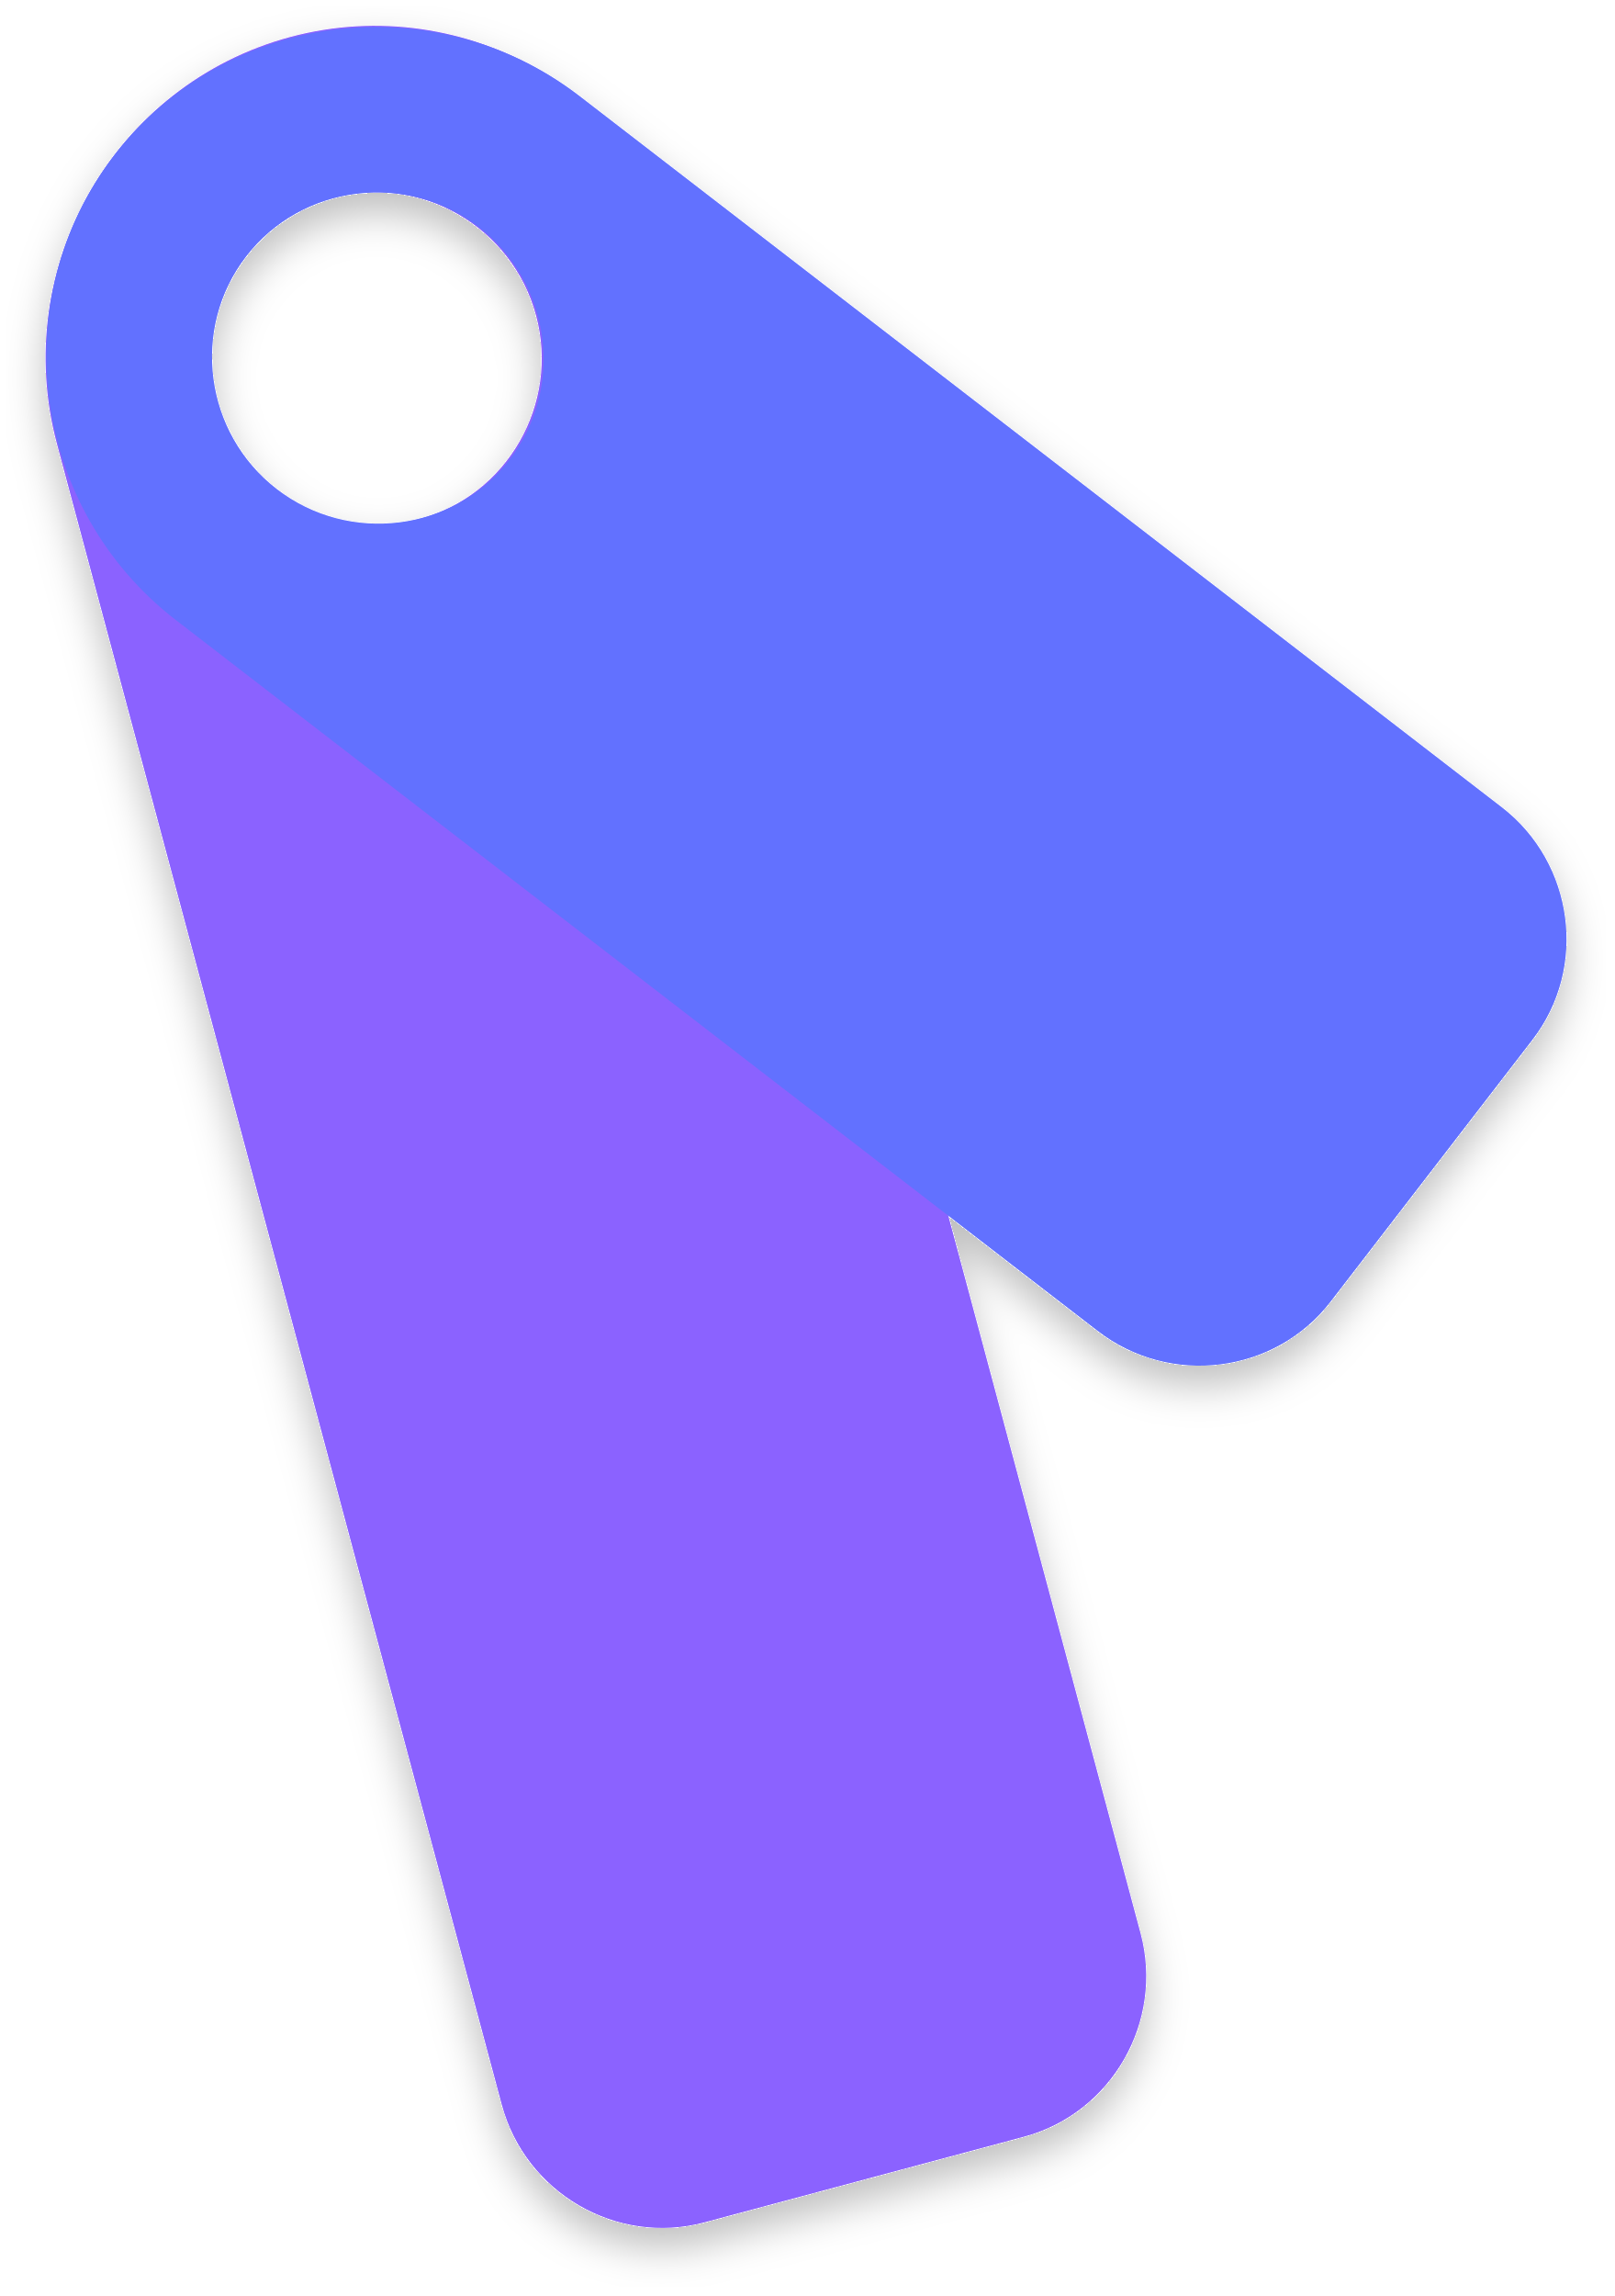
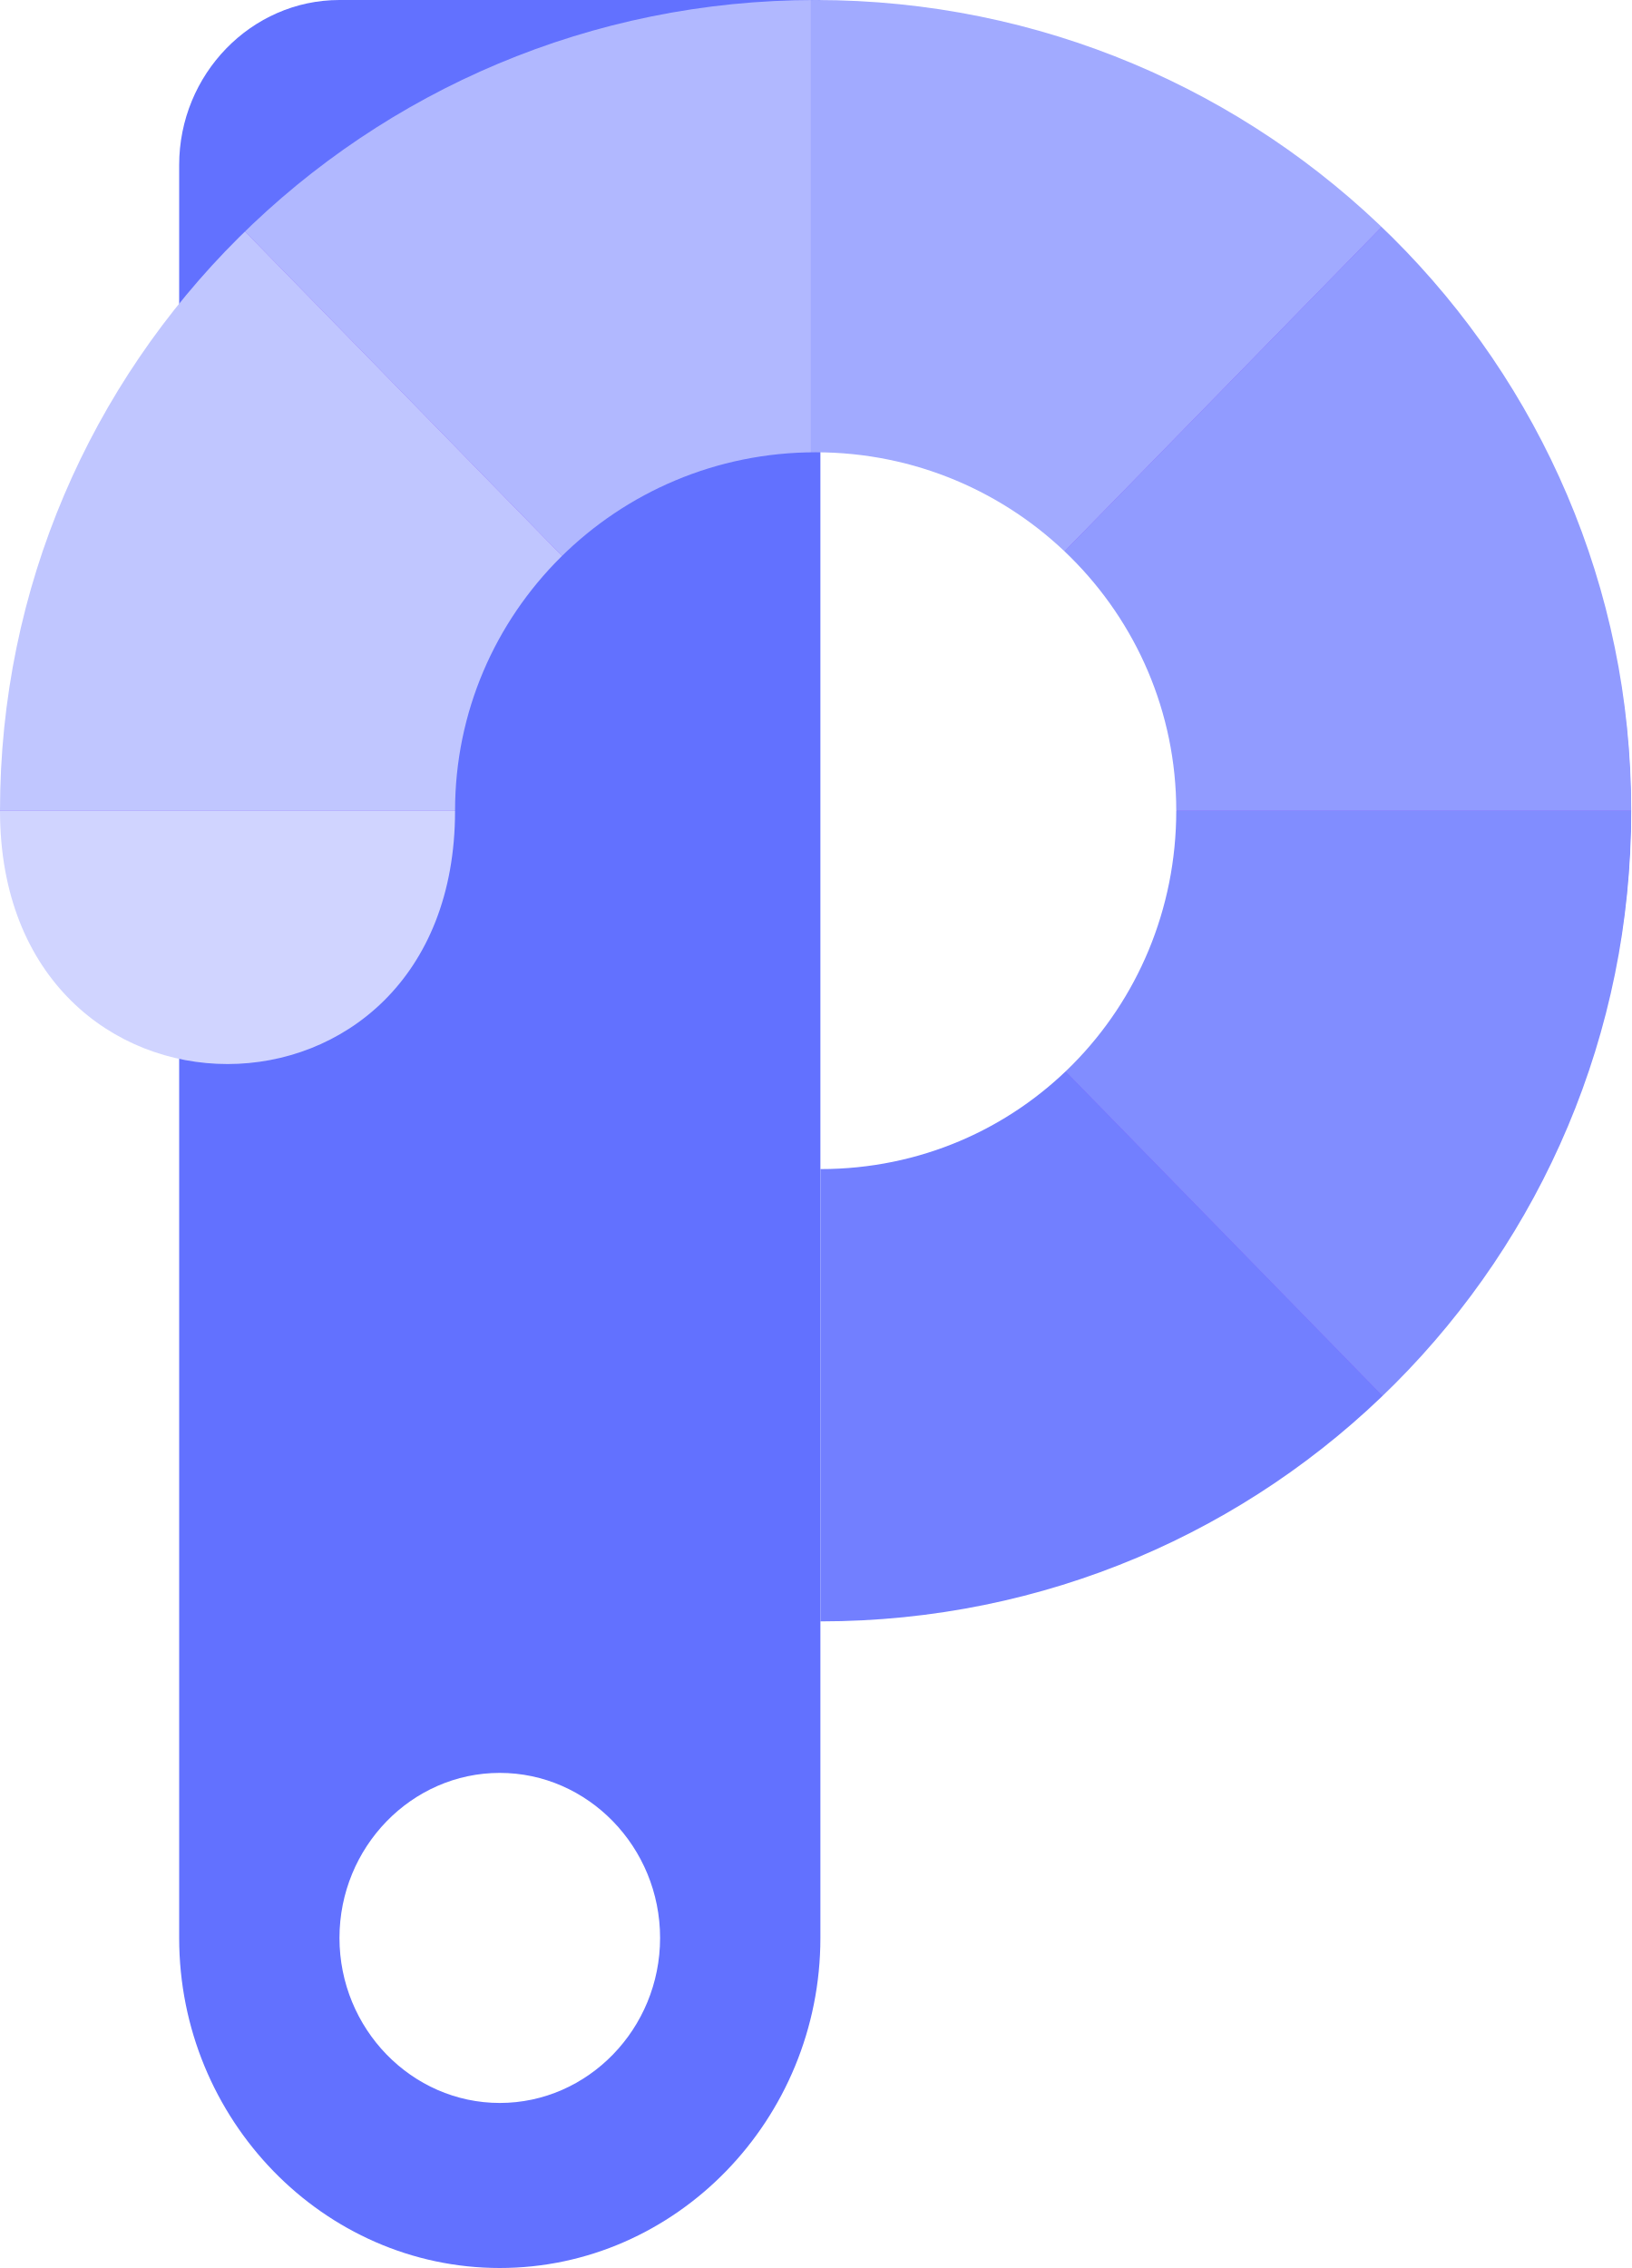
- <svg xmlns="http://www.w3.org/2000/svg" width="166" height="236" viewBox="0 0 166 236" fill="none">
-   <g filter="url(#filter0_d_48_2)">
-     <path d="M117.268 198.714L71.535 28.035C66.666 9.866 47.904 -1.04 29.841 3.8C11.779 8.64 0.983 27.465 5.852 45.634L51.585 216.313C54.019 225.398 63.4 230.851 72.431 228.431L105.273 219.631C114.304 217.211 119.702 207.798 117.268 198.714ZM22.272 41.234C19.838 32.15 25.236 22.737 34.267 20.317C43.299 17.897 52.68 23.35 55.114 32.434C57.548 41.519 52.15 50.932 43.119 53.352C34.087 55.772 24.706 50.319 22.272 41.234Z" fill="#8B62FF" />
-     <path d="M154.401 82.968L59.604 9.882C44.707 -1.603 23.177 1.117 11.759 15.927C0.342 30.736 3.188 52.25 18.085 63.735L112.882 136.821C120.331 142.563 131.096 141.203 136.805 133.798L157.564 106.872C163.273 99.467 161.85 88.71 154.401 82.968ZM28.465 50.272C21.016 44.529 19.593 33.772 25.302 26.367C31.011 18.962 41.776 17.602 49.224 23.345C56.673 29.087 58.096 39.844 52.387 47.249C46.678 54.654 35.913 56.014 28.465 50.272Z" fill="#6271FF" />
+ <svg xmlns="http://www.w3.org/2000/svg" width="41" height="57" viewBox="0 0 41 57" fill="none">
+   <path fill-rule="evenodd" clip-rule="evenodd" d="M20.619 4.148L20.619 48.705C20.619 53.267 16.992 57 12.561 57C8.129 57 4.503 53.267 4.503 48.705L4.503 4.148C4.503 1.866 6.316 4.63336e-06 8.532 4.53423e-06L16.59 4.17375e-06L20.619 3.99351e-06L20.619 4.148ZM12.561 52.852C10.345 52.852 8.532 50.986 8.532 48.705C8.532 46.423 10.345 44.557 12.561 44.557C14.777 44.557 16.59 46.423 16.59 48.705C16.59 50.986 14.777 52.852 12.561 52.852Z" fill="#6271FF" />
+   <mask id="mask0_57_54" style="mask-type:alpha" maskUnits="userSpaceOnUse" x="0" y="0" width="41" height="41">
+     <path d="M41 20.375C41 31.627 31.94 40.749 20.619 40.749V29.382C25.624 29.382 29.563 25.349 29.563 20.375C29.563 15.4 25.505 11.367 20.5 11.367C15.495 11.367 11.437 15.4 11.437 20.375C11.437 28.864 0 28.864 0 20.375C0 9.122 9.178 0 20.5 0C31.822 0 41 9.122 41 20.375Z" fill="#8B62FF" />
+   </mask>
+   <g mask="url(#mask0_57_54)">
+     <g>
+       <path d="M41 20.375C41 31.627 31.94 40.749 20.619 40.749V29.382C25.624 29.382 29.563 25.349 29.563 20.375C29.563 15.4 25.505 11.367 20.5 11.367C15.495 11.367 11.437 15.4 11.437 20.375C11.437 28.864 0 28.864 0 20.375C0 9.122 9.178 0 20.5 0C31.822 0 41 9.122 41 20.375Z" fill="#8B62FF" />
+     </g>
+     <path d="M20.382 -0.728C14.688 -0.728 9.533 1.634 5.802 5.453L20.382 20.375V-0.728Z" fill="#B1B8FF" />
+     <path d="M34.965 5.458C31.234 1.636 26.078 -0.728 20.382 -0.728V20.375L34.965 5.458Z" fill="#A1AAFF" />
+     <path d="M41 20.375C41 14.55 38.694 9.276 34.965 5.458L20.382 20.375L41 20.375Z" fill="#919BFF" />
+     <path d="M34.957 35.3C38.691 31.481 41 26.204 41 20.375L20.382 20.375L34.957 35.3Z" fill="#818DFF" />
+     <path d="M20.382 41.477C26.073 41.477 31.226 39.117 34.957 35.3L20.382 20.375V41.477Z" fill="#727FFF" />
+     <path d="M5.802 5.453C2.071 9.272 -0.237 14.547 -0.237 20.375L20.382 20.375L5.802 5.453Z" fill="#C0C6FF" />
+     <path d="M-0.237 20.375C-0.237 26.199 2.069 31.473 5.798 35.291L20.382 20.375L-0.237 20.375Z" fill="#D0D4FF" />
  </g>
-   <defs>
-     <filter id="filter0_d_48_2" x="0.683" y="0.651" width="164.383" height="234.354" filterUnits="userSpaceOnUse" color-interpolation-filters="sRGB">
-       <feFlood flood-opacity="0" result="BackgroundImageFix" />
-       <feColorMatrix in="SourceAlpha" type="matrix" values="0 0 0 0 0 0 0 0 0 0 0 0 0 0 0 0 0 0 127 0" result="hardAlpha" />
-       <feOffset dy="2" />
-       <feGaussianBlur stdDeviation="2" />
-       <feComposite in2="hardAlpha" operator="out" />
-       <feColorMatrix type="matrix" values="0 0 0 0 0 0 0 0 0 0 0 0 0 0 0 0 0 0 0.25 0" />
-       <feBlend mode="normal" in2="BackgroundImageFix" result="effect1_dropShadow_48_2" />
-       <feBlend mode="normal" in="SourceGraphic" in2="effect1_dropShadow_48_2" result="shape" />
-     </filter>
-   </defs>
</svg>
